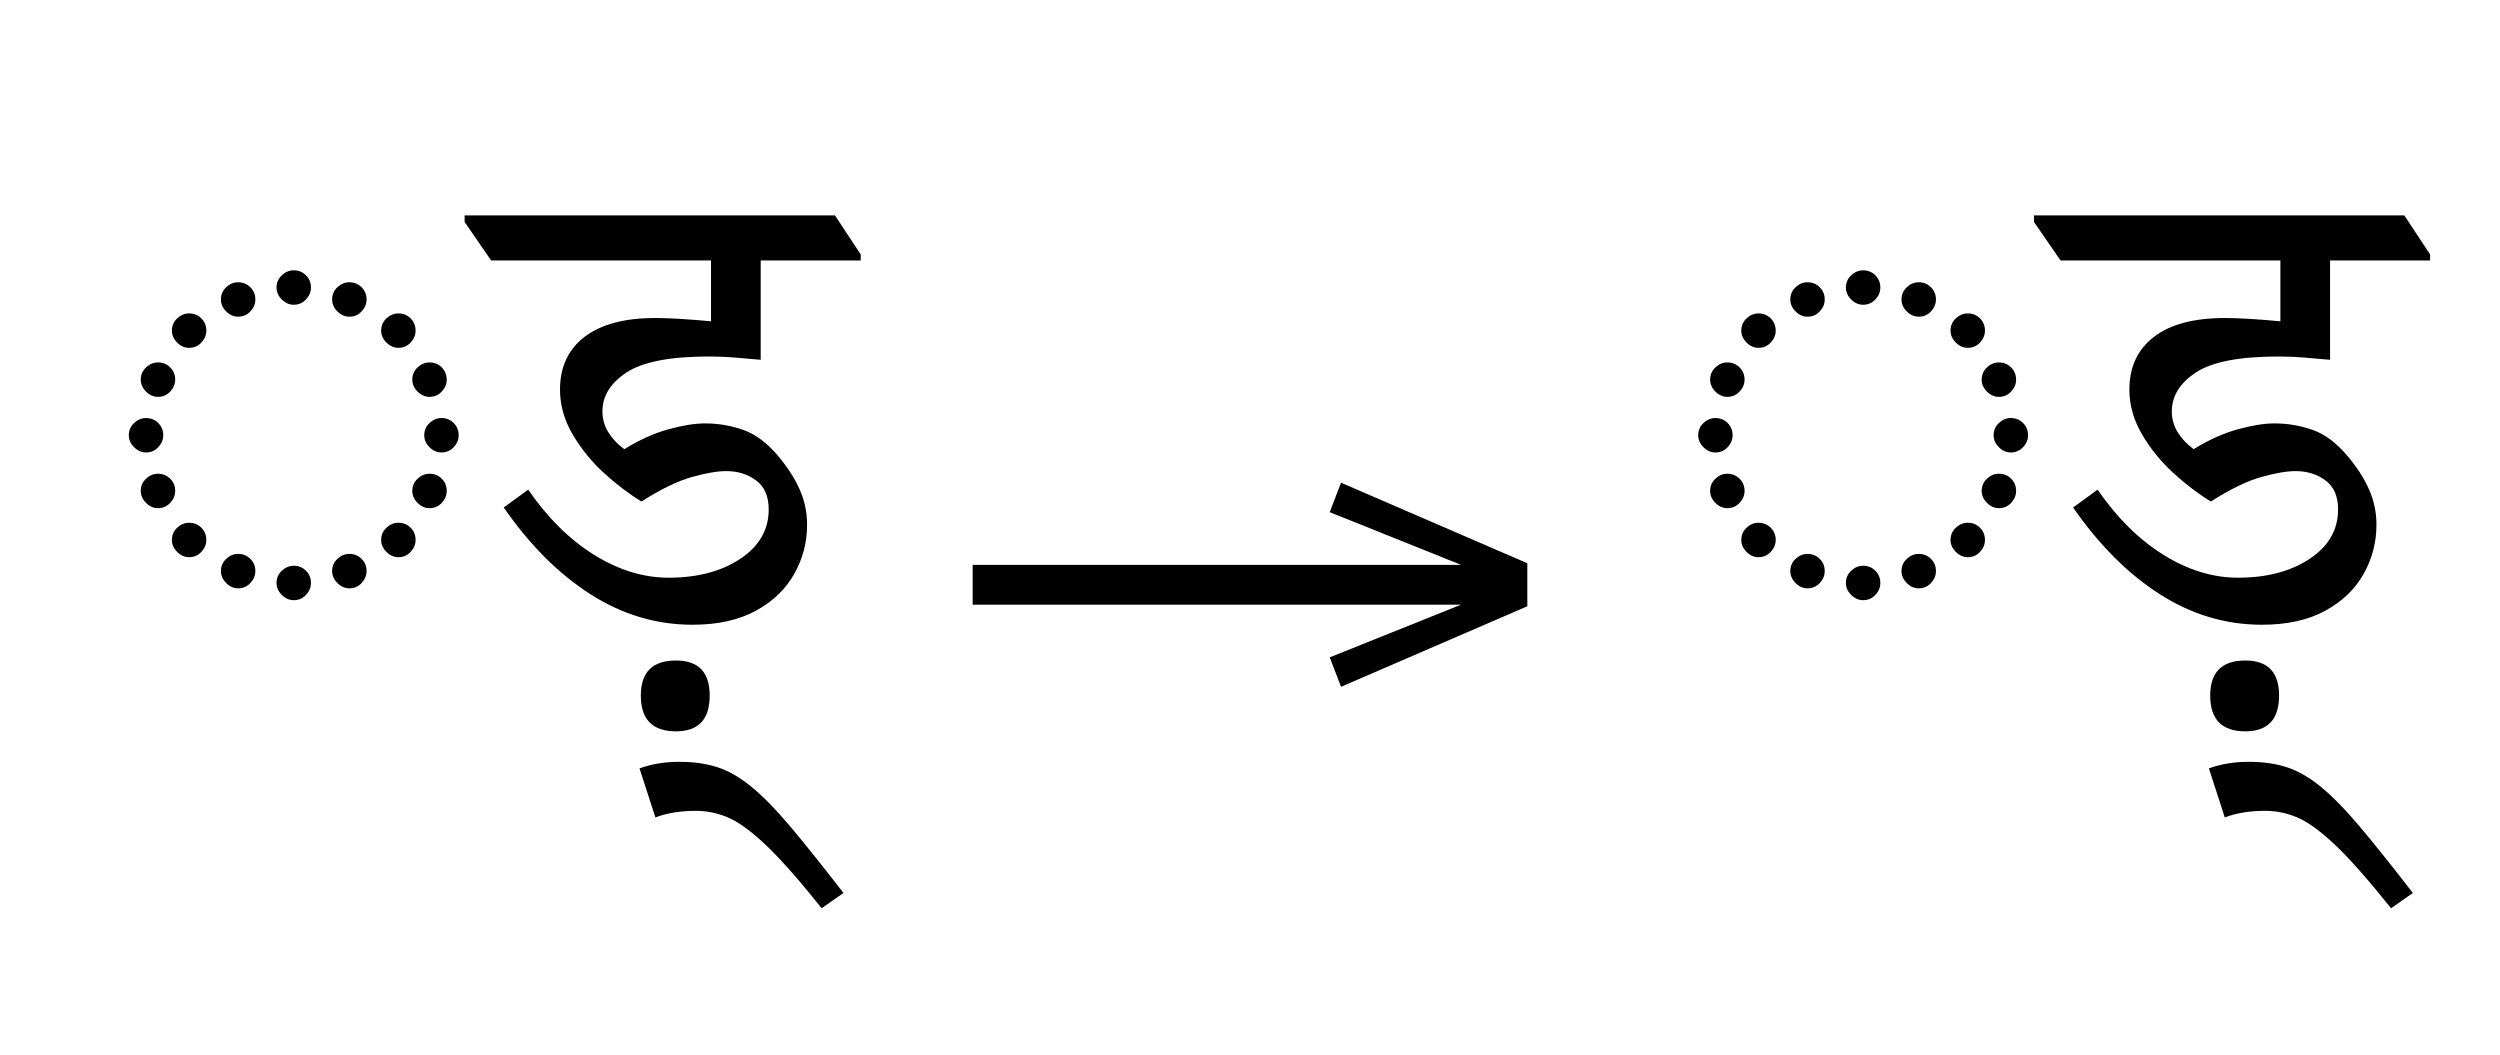
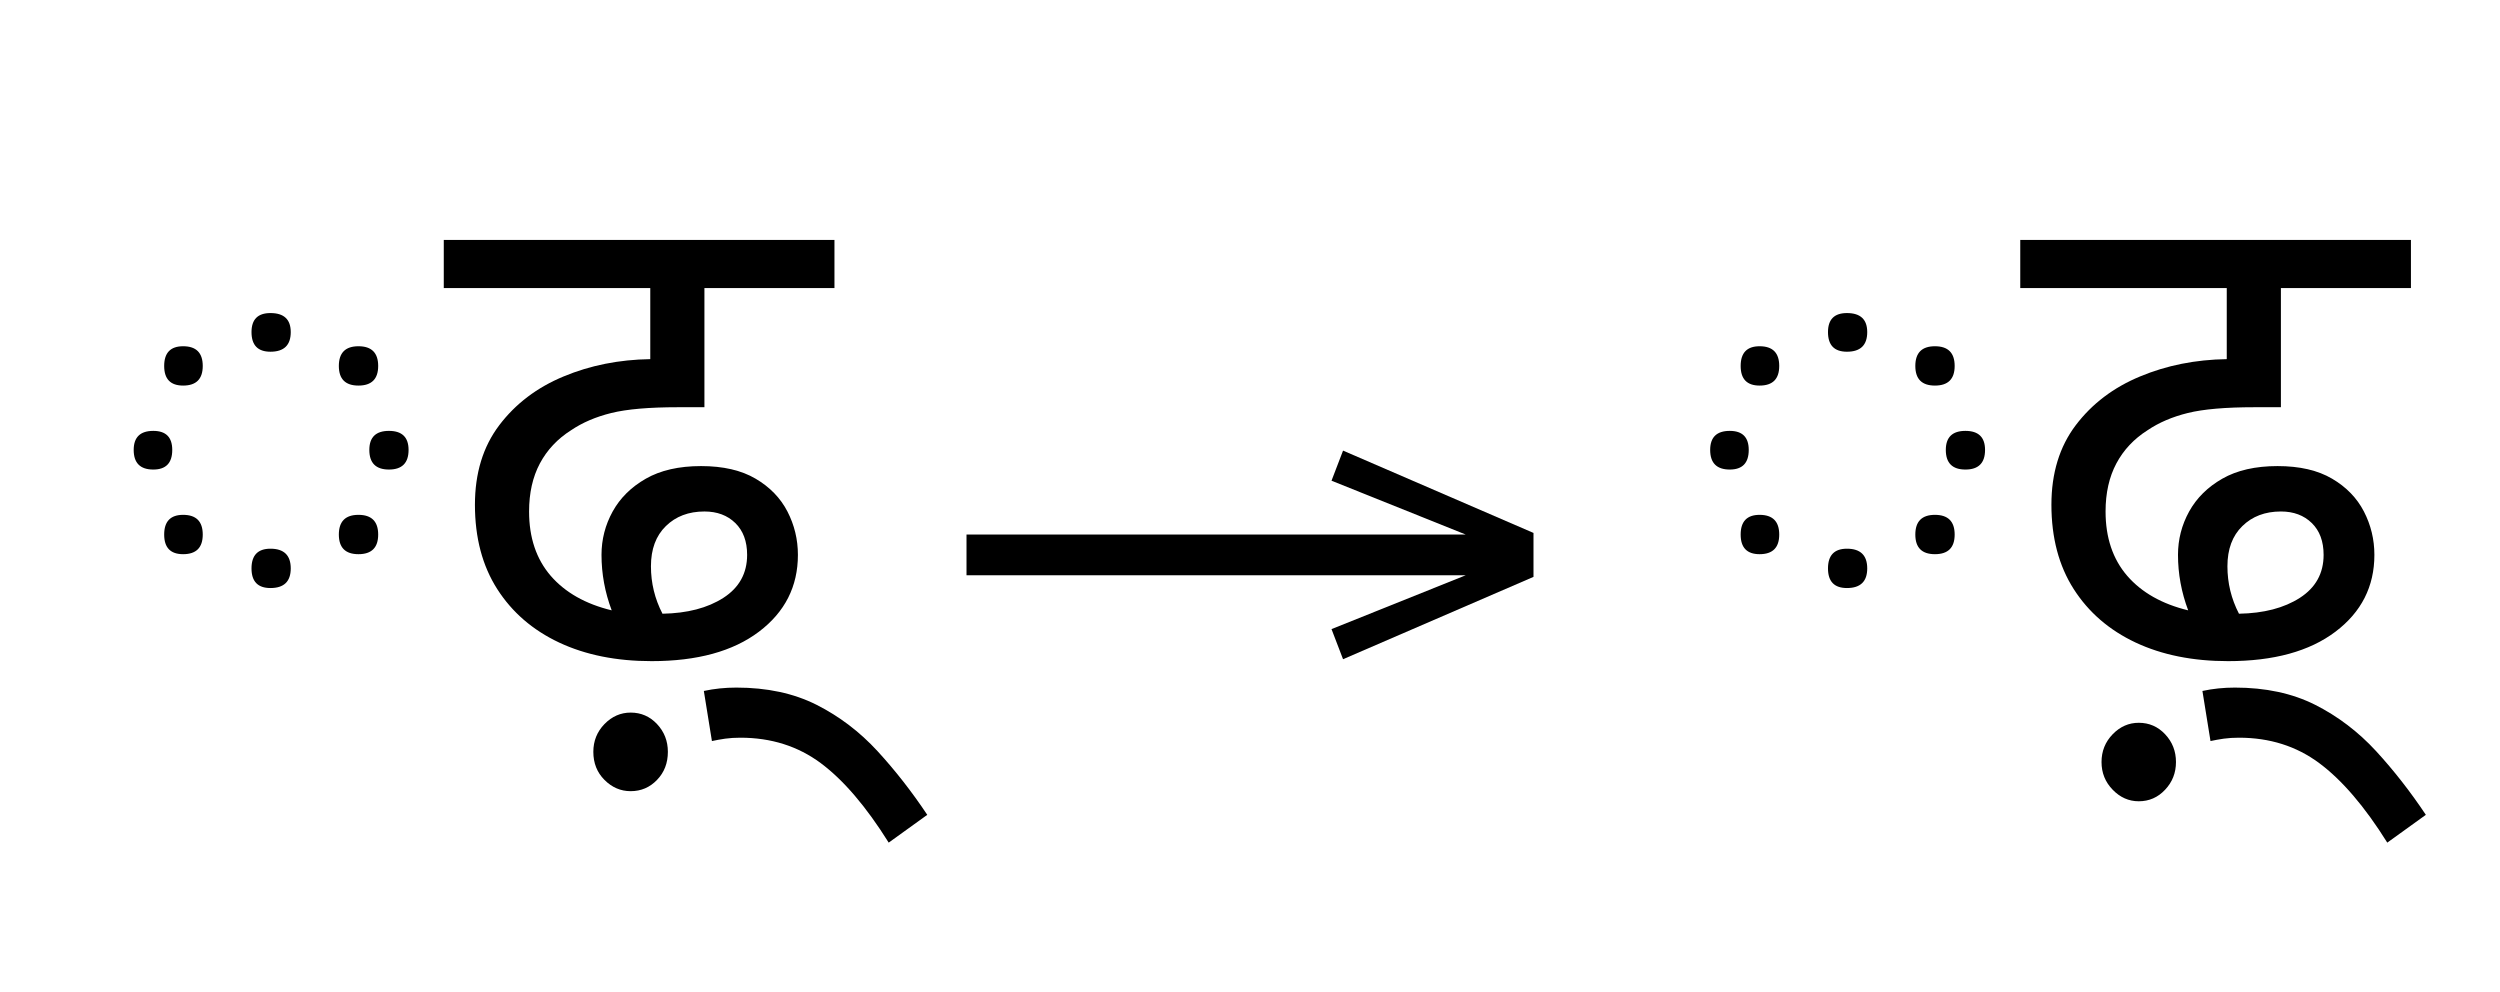
- <svg xmlns="http://www.w3.org/2000/svg" xmlns:xlink="http://www.w3.org/1999/xlink" version="1.1" width="518.965" height="218.809">
+ <svg xmlns="http://www.w3.org/2000/svg" xmlns:xlink="http://www.w3.org/1999/xlink" version="1.1" width="507.676" height="201.406">
  <defs>
    <g>
      <symbol overflow="visible" id="id0:glyph0-0">
-         <path style="stroke:none;" d="M 10.234 0 L 10.234 -78.547 L 55.328 -78.547 L 55.328 0 Z M 15.844 -5.609 L 49.828 -5.609 L 49.828 -72.938 L 15.844 -72.938 Z M 15.844 -5.609 " />
+         <path style="stroke:none;" d="M 10.344 -78.547 L 55.547 -78.547 L 55.547 0 L 10.344 0 Z M 49.938 -5.609 L 49.938 -72.938 L 15.953 -72.938 L 15.953 -5.609 Z M 49.938 -5.609 " />
      </symbol>
      <symbol overflow="visible" id="id0:glyph0-1">
-         <path style="stroke:none;" d="M 32.781 -53.688 C 32.051 -53.688 31.391 -53.977 30.797 -54.562 C 30.211 -55.145 29.922 -55.805 29.922 -56.547 C 29.922 -57.348 30.211 -58.023 30.797 -58.578 C 31.391 -59.129 32.051 -59.406 32.781 -59.406 C 33.582 -59.406 34.258 -59.129 34.812 -58.578 C 35.363 -58.023 35.641 -57.348 35.641 -56.547 C 35.641 -55.805 35.363 -55.145 34.812 -54.562 C 34.258 -53.977 33.582 -53.688 32.781 -53.688 Z M 42.016 -51.703 C 41.285 -51.703 40.625 -51.992 40.031 -52.578 C 39.445 -53.16 39.156 -53.82 39.156 -54.562 C 39.156 -55.363 39.445 -56.039 40.031 -56.594 C 40.625 -57.145 41.285 -57.422 42.016 -57.422 C 42.828 -57.422 43.504 -57.145 44.047 -56.594 C 44.598 -56.039 44.875 -55.363 44.875 -54.562 C 44.875 -53.82 44.598 -53.16 44.047 -52.578 C 43.504 -51.992 42.828 -51.703 42.016 -51.703 Z M 23.547 -51.703 C 22.805 -51.703 22.145 -51.992 21.562 -52.578 C 20.977 -53.16 20.688 -53.82 20.688 -54.562 C 20.688 -55.363 20.977 -56.039 21.562 -56.594 C 22.145 -57.145 22.805 -57.422 23.547 -57.422 C 24.348 -57.422 25.023 -57.145 25.578 -56.594 C 26.129 -56.039 26.406 -55.363 26.406 -54.562 C 26.406 -53.82 26.129 -53.16 25.578 -52.578 C 25.023 -51.992 24.348 -51.703 23.547 -51.703 Z M 50.156 -46.531 C 49.426 -46.531 48.766 -46.82 48.172 -47.406 C 47.586 -48 47.297 -48.66 47.297 -49.391 C 47.297 -50.191 47.586 -50.867 48.172 -51.422 C 48.766 -51.973 49.426 -52.25 50.156 -52.25 C 50.969 -52.25 51.645 -51.973 52.188 -51.422 C 52.738 -50.867 53.016 -50.191 53.016 -49.391 C 53.016 -48.66 52.738 -48 52.188 -47.406 C 51.645 -46.82 50.969 -46.531 50.156 -46.531 Z M 15.406 -46.531 C 14.664 -46.531 14.004 -46.82 13.422 -47.406 C 12.836 -48 12.547 -48.66 12.547 -49.391 C 12.547 -50.191 12.836 -50.867 13.422 -51.422 C 14.004 -51.973 14.664 -52.25 15.406 -52.25 C 16.207 -52.25 16.883 -51.973 17.438 -51.422 C 17.988 -50.867 18.266 -50.191 18.266 -49.391 C 18.266 -48.66 17.988 -48 17.438 -47.406 C 16.883 -46.82 16.207 -46.531 15.406 -46.531 Z M 55.328 -38.391 C 54.598 -38.391 53.938 -38.68 53.344 -39.266 C 52.758 -39.859 52.469 -40.52 52.469 -41.25 C 52.469 -42.051 52.758 -42.727 53.344 -43.281 C 53.938 -43.832 54.598 -44.109 55.328 -44.109 C 56.141 -44.109 56.816 -43.832 57.359 -43.281 C 57.91 -42.727 58.188 -42.051 58.188 -41.25 C 58.188 -40.52 57.91 -39.859 57.359 -39.266 C 56.816 -38.68 56.141 -38.391 55.328 -38.391 Z M 10.234 -38.391 C 9.492 -38.391 8.832 -38.68 8.25 -39.266 C 7.664 -39.859 7.375 -40.52 7.375 -41.25 C 7.375 -42.051 7.664 -42.727 8.25 -43.281 C 8.832 -43.832 9.492 -44.109 10.234 -44.109 C 11.035 -44.109 11.711 -43.832 12.266 -43.281 C 12.816 -42.727 13.094 -42.051 13.094 -41.25 C 13.094 -40.52 12.816 -39.859 12.266 -39.266 C 11.711 -38.68 11.035 -38.391 10.234 -38.391 Z M 57.312 -29.156 C 56.57 -29.156 55.91 -29.445 55.328 -30.031 C 54.742 -30.613 54.453 -31.273 54.453 -32.016 C 54.453 -32.816 54.742 -33.492 55.328 -34.047 C 55.91 -34.598 56.57 -34.875 57.312 -34.875 C 58.113 -34.875 58.789 -34.598 59.344 -34.047 C 59.895 -33.492 60.172 -32.816 60.172 -32.016 C 60.172 -31.273 59.895 -30.613 59.344 -30.031 C 58.789 -29.445 58.113 -29.156 57.312 -29.156 Z M 8.25 -29.156 C 7.52 -29.156 6.859 -29.445 6.266 -30.031 C 5.68 -30.613 5.391 -31.273 5.391 -32.016 C 5.391 -32.816 5.68 -33.492 6.266 -34.047 C 6.859 -34.598 7.52 -34.875 8.25 -34.875 C 9.051 -34.875 9.727 -34.598 10.281 -34.047 C 10.832 -33.492 11.109 -32.816 11.109 -32.016 C 11.109 -31.273 10.832 -30.613 10.281 -30.031 C 9.727 -29.445 9.051 -29.156 8.25 -29.156 Z M 55.328 -19.906 C 54.598 -19.906 53.938 -20.195 53.344 -20.781 C 52.758 -21.375 52.469 -22.035 52.469 -22.766 C 52.469 -23.578 52.758 -24.254 53.344 -24.797 C 53.938 -25.348 54.598 -25.625 55.328 -25.625 C 56.141 -25.625 56.816 -25.348 57.359 -24.797 C 57.91 -24.254 58.188 -23.578 58.188 -22.766 C 58.188 -22.035 57.91 -21.375 57.359 -20.781 C 56.816 -20.195 56.141 -19.906 55.328 -19.906 Z M 10.234 -19.906 C 9.492 -19.906 8.832 -20.195 8.25 -20.781 C 7.664 -21.375 7.375 -22.035 7.375 -22.766 C 7.375 -23.578 7.664 -24.254 8.25 -24.797 C 8.832 -25.348 9.492 -25.625 10.234 -25.625 C 11.035 -25.625 11.711 -25.348 12.266 -24.797 C 12.816 -24.254 13.094 -23.578 13.094 -22.766 C 13.094 -22.035 12.816 -21.375 12.266 -20.781 C 11.711 -20.195 11.035 -19.906 10.234 -19.906 Z M 50.156 -11.766 C 49.426 -11.766 48.766 -12.055 48.172 -12.641 C 47.586 -13.234 47.297 -13.895 47.297 -14.625 C 47.297 -15.438 47.586 -16.113 48.172 -16.656 C 48.766 -17.207 49.426 -17.484 50.156 -17.484 C 50.969 -17.484 51.645 -17.207 52.188 -16.656 C 52.738 -16.113 53.016 -15.438 53.016 -14.625 C 53.016 -13.895 52.738 -13.234 52.188 -12.641 C 51.645 -12.055 50.969 -11.766 50.156 -11.766 Z M 15.406 -11.766 C 14.664 -11.766 14.004 -12.055 13.422 -12.641 C 12.836 -13.234 12.547 -13.895 12.547 -14.625 C 12.547 -15.438 12.836 -16.113 13.422 -16.656 C 14.004 -17.207 14.664 -17.484 15.406 -17.484 C 16.207 -17.484 16.883 -17.207 17.438 -16.656 C 17.988 -16.113 18.266 -15.438 18.266 -14.625 C 18.266 -13.895 17.988 -13.234 17.438 -12.641 C 16.883 -12.055 16.207 -11.766 15.406 -11.766 Z M 42.016 -6.594 C 41.285 -6.594 40.625 -6.883 40.031 -7.469 C 39.445 -8.062 39.156 -8.723 39.156 -9.453 C 39.156 -10.266 39.445 -10.941 40.031 -11.484 C 40.625 -12.035 41.285 -12.312 42.016 -12.312 C 42.828 -12.312 43.504 -12.035 44.047 -11.484 C 44.598 -10.941 44.875 -10.266 44.875 -9.453 C 44.875 -8.723 44.598 -8.062 44.047 -7.469 C 43.504 -6.883 42.828 -6.594 42.016 -6.594 Z M 23.547 -6.594 C 22.805 -6.594 22.145 -6.883 21.562 -7.469 C 20.977 -8.062 20.688 -8.723 20.688 -9.453 C 20.688 -10.266 20.977 -10.941 21.562 -11.484 C 22.145 -12.035 22.805 -12.312 23.547 -12.312 C 24.348 -12.312 25.023 -12.035 25.578 -11.484 C 26.129 -10.941 26.406 -10.266 26.406 -9.453 C 26.406 -8.723 26.129 -8.062 25.578 -7.469 C 25.023 -6.883 24.348 -6.594 23.547 -6.594 Z M 32.781 -4.625 C 32.051 -4.625 31.391 -4.914 30.797 -5.5 C 30.211 -6.082 29.922 -6.742 29.922 -7.484 C 29.922 -8.285 30.211 -8.961 30.797 -9.516 C 31.391 -10.066 32.051 -10.344 32.781 -10.344 C 33.582 -10.344 34.258 -10.066 34.812 -9.516 C 35.363 -8.961 35.641 -8.285 35.641 -7.484 C 35.641 -6.742 35.363 -6.082 34.812 -5.5 C 34.258 -4.914 33.582 -4.625 32.781 -4.625 Z M 32.781 -4.625 " />
+         <path style="stroke:none;" d="M 27.938 -50.266 C 25.883 -50.266 24.859 -51.328 24.859 -53.453 C 24.859 -55.516 25.883 -56.547 27.938 -56.547 C 30.133 -56.547 31.234 -55.516 31.234 -53.453 C 31.234 -51.328 30.133 -50.266 27.938 -50.266 Z M 42.234 -44.766 C 40.109 -44.766 39.047 -45.828 39.047 -47.953 C 39.047 -50.086 40.109 -51.156 42.234 -51.156 C 44.367 -51.156 45.438 -50.086 45.438 -47.953 C 45.438 -45.828 44.367 -44.766 42.234 -44.766 Z M 13.75 -44.766 C 11.695 -44.766 10.672 -45.828 10.672 -47.953 C 10.672 -50.086 11.695 -51.156 13.75 -51.156 C 15.875 -51.156 16.938 -50.086 16.938 -47.953 C 16.938 -45.828 15.875 -44.766 13.75 -44.766 Z M 8.906 -31.125 C 6.781 -31.125 5.719 -32.188 5.719 -34.312 C 5.719 -36.375 6.781 -37.406 8.906 -37.406 C 10.957 -37.406 11.984 -36.375 11.984 -34.312 C 11.984 -32.188 10.957 -31.125 8.906 -31.125 Z M 47.188 -31.125 C 45.062 -31.125 44 -32.188 44 -34.312 C 44 -36.375 45.062 -37.406 47.188 -37.406 C 49.312 -37.406 50.375 -36.375 50.375 -34.312 C 50.375 -32.188 49.312 -31.125 47.188 -31.125 Z M 13.75 -17.375 C 11.695 -17.375 10.672 -18.438 10.672 -20.562 C 10.672 -22.695 11.695 -23.766 13.75 -23.766 C 15.875 -23.766 16.938 -22.695 16.938 -20.562 C 16.938 -18.438 15.875 -17.375 13.75 -17.375 Z M 42.234 -17.375 C 40.109 -17.375 39.047 -18.438 39.047 -20.562 C 39.047 -22.695 40.109 -23.766 42.234 -23.766 C 44.367 -23.766 45.438 -22.695 45.438 -20.562 C 45.438 -18.438 44.367 -17.375 42.234 -17.375 Z M 27.938 -11.875 C 25.883 -11.875 24.859 -12.938 24.859 -15.062 C 24.859 -17.195 25.883 -18.266 27.938 -18.266 C 30.133 -18.266 31.234 -17.195 31.234 -15.062 C 31.234 -12.938 30.133 -11.875 27.938 -11.875 Z M 27.938 -11.875 " />
      </symbol>
      <symbol overflow="visible" id="id0:glyph0-2">
-         <path style="stroke:none;" d="M 33.438 -0.547 C 27.426 -0.547 21.781 -2.234 16.5 -5.609 C 11.219 -8.984 6.414 -13.785 2.094 -20.016 L 6.156 -22.984 C 9.383 -18.297 13.031 -14.688 17.094 -12.156 C 21.164 -9.625 25.297 -8.359 29.484 -8.359 C 34.242 -8.359 38.203 -9.398 41.359 -11.484 C 44.516 -13.578 46.094 -16.312 46.094 -19.688 C 46.094 -21.883 45.395 -23.492 44 -24.516 C 42.602 -25.547 40.953 -26.062 39.047 -26.062 C 37.578 -26.062 35.672 -25.734 33.328 -25.078 C 30.984 -24.422 28.195 -23.066 24.969 -21.016 C 22.914 -22.254 20.844 -23.828 18.75 -25.734 C 16.664 -27.641 14.926 -29.785 13.531 -32.172 C 12.133 -34.555 11.438 -37.031 11.438 -39.594 C 11.438 -43.332 12.789 -46.25 15.5 -48.344 C 18.219 -50.438 22.145 -51.484 27.281 -51.484 C 29.551 -51.484 32.629 -51.301 36.516 -50.938 L 36.516 -61.047 L 0 -61.047 L -4.406 -67.438 L -4.406 -68.531 L 57.094 -68.531 L 61.375 -62.047 L 61.375 -61.047 L 44.766 -61.047 L 44.766 -44.547 C 43.223 -44.691 41.773 -44.816 40.422 -44.922 C 39.066 -45.035 37.656 -45.094 36.188 -45.094 C 29.738 -45.094 25.176 -44.211 22.5 -42.453 C 19.82 -40.691 18.484 -38.531 18.484 -35.969 C 18.484 -34.719 18.812 -33.562 19.469 -32.5 C 20.125 -31.438 21.004 -30.504 22.109 -29.703 C 24.598 -31.242 27.035 -32.344 29.422 -33 C 31.805 -33.656 33.844 -33.984 35.531 -33.984 C 37.727 -33.984 39.852 -33.617 41.906 -32.891 C 43.957 -32.16 45.898 -30.691 47.734 -28.484 C 49.273 -26.648 50.445 -24.816 51.25 -22.984 C 52.062 -21.148 52.469 -19.207 52.469 -17.156 C 52.469 -14.227 51.754 -11.5 50.328 -8.969 C 48.898 -6.438 46.77 -4.398 43.938 -2.859 C 41.113 -1.316 37.613 -0.547 33.438 -0.547 Z M 30.688 17.156 C 26.801 17.156 24.859 15.176 24.859 11.219 C 24.859 7.332 26.801 5.391 30.688 5.391 C 34.426 5.391 36.297 7.332 36.297 11.219 C 36.297 15.176 34.426 17.156 30.688 17.156 Z M 30.688 17.156 " />
+         <path style="stroke:none;" d="M 33.766 0 C 28.047 0 23.039 -1.004 18.75 -3.016 C 14.457 -5.035 11.102 -7.93 8.688 -11.703 C 6.27 -15.484 5.062 -20.051 5.062 -25.406 C 5.062 -30.539 6.379 -34.848 9.016 -38.328 C 11.66 -41.816 15.145 -44.457 19.469 -46.25 C 23.789 -48.051 28.484 -48.988 33.547 -49.062 L 33.547 -60.609 L 0 -60.609 L 0 -68.422 L 63.469 -68.422 L 63.469 -60.609 L 42.344 -60.609 L 42.344 -41.25 L 38.062 -41.25 C 33.363 -41.25 29.75 -40.938 27.219 -40.312 C 24.695 -39.688 22.52 -38.754 20.688 -37.516 C 18.477 -36.117 16.785 -34.316 15.609 -32.109 C 14.441 -29.91 13.859 -27.312 13.859 -24.312 C 13.859 -20.062 15.031 -16.578 17.375 -13.859 C 19.727 -11.148 23.031 -9.281 27.281 -8.25 C 26.176 -11.188 25.625 -14.191 25.625 -17.266 C 25.625 -19.766 26.227 -22.113 27.438 -24.312 C 28.656 -26.508 30.453 -28.285 32.828 -29.641 C 35.211 -31.004 38.203 -31.688 41.797 -31.688 C 45.391 -31.688 48.344 -31.004 50.656 -29.641 C 52.969 -28.285 54.691 -26.508 55.828 -24.312 C 56.961 -22.113 57.531 -19.766 57.531 -17.266 C 57.531 -12.129 55.422 -7.969 51.203 -4.781 C 46.984 -1.594 41.172 0 33.766 0 Z M 33.656 -15.406 C 33.656 -12.688 34.281 -10.117 35.531 -7.703 C 39.562 -7.773 42.859 -8.633 45.422 -10.281 C 47.992 -11.938 49.281 -14.266 49.281 -17.266 C 49.281 -19.461 48.641 -21.188 47.359 -22.438 C 46.078 -23.688 44.406 -24.312 42.344 -24.312 C 39.781 -24.312 37.691 -23.52 36.078 -21.938 C 34.461 -20.363 33.656 -18.188 33.656 -15.406 Z M 24.297 14.734 C 24.297 12.973 24.898 11.469 26.109 10.219 C 27.328 8.977 28.742 8.359 30.359 8.359 C 32.047 8.359 33.473 8.977 34.641 10.219 C 35.816 11.469 36.406 12.973 36.406 14.734 C 36.406 16.566 35.816 18.086 34.641 19.297 C 33.473 20.516 32.047 21.125 30.359 21.125 C 28.742 21.125 27.328 20.516 26.109 19.297 C 24.898 18.086 24.297 16.566 24.297 14.734 Z M 24.297 14.734 " />
      </symbol>
      <symbol overflow="visible" id="id0:glyph0-3">
-         <path style="stroke:none;" d="M 18.922 29.047 C 15.109 24.273 11.988 20.75 9.562 18.469 C 7.145 16.195 5.07 14.695 3.344 13.969 C 1.625 13.238 -0.148 12.875 -1.984 12.875 C -4.547 12.875 -6.781 13.238 -8.688 13.969 L -11.328 5.828 C -9.348 5.098 -7.148 4.734 -4.734 4.734 C -2.379 4.734 -0.285 5.023 1.547 5.609 C 3.379 6.191 5.25 7.254 7.156 8.797 C 9.062 10.336 11.223 12.535 13.641 15.391 C 16.055 18.254 19.023 21.961 22.547 26.516 Z M 18.922 29.047 " />
+         <path style="stroke:none;" d="M -19.688 4.844 C -18 4.477 -16.238 4.297 -14.406 4.297 C -9.426 4.297 -5.082 5.227 -1.375 7.094 C 2.332 8.969 5.633 11.477 8.531 14.625 C 11.426 17.781 14.117 21.227 16.609 24.969 L 10.344 29.484 C 6.676 23.617 2.992 19.312 -0.703 16.562 C -4.41 13.812 -8.758 12.438 -13.75 12.438 C -14.625 12.438 -15.445 12.488 -16.219 12.594 C -16.988 12.707 -17.707 12.836 -18.375 12.984 Z M -19.688 4.844 " />
      </symbol>
    </g>
    <g>
      <symbol overflow="visible" id="id1:glyph0-0">
        <path style="stroke:none;" d="M 5.375 -96.688 L 69.828 -96.688 L 69.828 0 L 5.375 0 Z M 8.062 -2.688 L 67.141 -2.688 L 67.141 -94 L 8.062 -94 Z M 8.062 -2.688 " />
      </symbol>
      <symbol overflow="visible" id="id1:glyph0-1">
        <path style="stroke:none;" d="M 68.156 -13.75 L 66.281 -18.641 L 88.094 -27.391 L 6.984 -27.391 L 6.984 -34 L 88.094 -34 L 66.281 -42.75 L 68.156 -47.641 L 99.094 -34.266 L 99.094 -27.125 Z M 68.156 -13.75 " />
      </symbol>
    </g>
    <g>
      <symbol overflow="visible" id="id2:glyph0-0">
-         <path style="stroke:none;" d="M 10.234 0 L 10.234 -78.547 L 55.328 -78.547 L 55.328 0 Z M 15.844 -5.609 L 49.828 -5.609 L 49.828 -72.938 L 15.844 -72.938 Z M 15.844 -5.609 " />
+         <path style="stroke:none;" d="M 10.344 -78.547 L 55.547 -78.547 L 55.547 0 L 10.344 0 Z M 49.938 -5.609 L 49.938 -72.938 L 15.953 -72.938 L 15.953 -5.609 Z M 49.938 -5.609 " />
      </symbol>
      <symbol overflow="visible" id="id2:glyph0-1">
-         <path style="stroke:none;" d="M 32.781 -53.688 C 32.051 -53.688 31.391 -53.977 30.797 -54.562 C 30.211 -55.145 29.922 -55.805 29.922 -56.547 C 29.922 -57.348 30.211 -58.023 30.797 -58.578 C 31.391 -59.129 32.051 -59.406 32.781 -59.406 C 33.582 -59.406 34.258 -59.129 34.812 -58.578 C 35.363 -58.023 35.641 -57.348 35.641 -56.547 C 35.641 -55.805 35.363 -55.145 34.812 -54.562 C 34.258 -53.977 33.582 -53.688 32.781 -53.688 Z M 42.016 -51.703 C 41.285 -51.703 40.625 -51.992 40.031 -52.578 C 39.445 -53.16 39.156 -53.82 39.156 -54.562 C 39.156 -55.363 39.445 -56.039 40.031 -56.594 C 40.625 -57.145 41.285 -57.422 42.016 -57.422 C 42.828 -57.422 43.504 -57.145 44.047 -56.594 C 44.598 -56.039 44.875 -55.363 44.875 -54.562 C 44.875 -53.82 44.598 -53.16 44.047 -52.578 C 43.504 -51.992 42.828 -51.703 42.016 -51.703 Z M 23.547 -51.703 C 22.805 -51.703 22.145 -51.992 21.562 -52.578 C 20.977 -53.16 20.688 -53.82 20.688 -54.562 C 20.688 -55.363 20.977 -56.039 21.562 -56.594 C 22.145 -57.145 22.805 -57.422 23.547 -57.422 C 24.348 -57.422 25.023 -57.145 25.578 -56.594 C 26.129 -56.039 26.406 -55.363 26.406 -54.562 C 26.406 -53.82 26.129 -53.16 25.578 -52.578 C 25.023 -51.992 24.348 -51.703 23.547 -51.703 Z M 50.156 -46.531 C 49.426 -46.531 48.766 -46.82 48.172 -47.406 C 47.586 -48 47.297 -48.66 47.297 -49.391 C 47.297 -50.191 47.586 -50.867 48.172 -51.422 C 48.766 -51.973 49.426 -52.25 50.156 -52.25 C 50.969 -52.25 51.645 -51.973 52.188 -51.422 C 52.738 -50.867 53.016 -50.191 53.016 -49.391 C 53.016 -48.66 52.738 -48 52.188 -47.406 C 51.645 -46.82 50.969 -46.531 50.156 -46.531 Z M 15.406 -46.531 C 14.664 -46.531 14.004 -46.82 13.422 -47.406 C 12.836 -48 12.547 -48.66 12.547 -49.391 C 12.547 -50.191 12.836 -50.867 13.422 -51.422 C 14.004 -51.973 14.664 -52.25 15.406 -52.25 C 16.207 -52.25 16.883 -51.973 17.438 -51.422 C 17.988 -50.867 18.266 -50.191 18.266 -49.391 C 18.266 -48.66 17.988 -48 17.438 -47.406 C 16.883 -46.82 16.207 -46.531 15.406 -46.531 Z M 55.328 -38.391 C 54.598 -38.391 53.938 -38.68 53.344 -39.266 C 52.758 -39.859 52.469 -40.52 52.469 -41.25 C 52.469 -42.051 52.758 -42.727 53.344 -43.281 C 53.938 -43.832 54.598 -44.109 55.328 -44.109 C 56.141 -44.109 56.816 -43.832 57.359 -43.281 C 57.91 -42.727 58.188 -42.051 58.188 -41.25 C 58.188 -40.52 57.91 -39.859 57.359 -39.266 C 56.816 -38.68 56.141 -38.391 55.328 -38.391 Z M 10.234 -38.391 C 9.492 -38.391 8.832 -38.68 8.25 -39.266 C 7.664 -39.859 7.375 -40.52 7.375 -41.25 C 7.375 -42.051 7.664 -42.727 8.25 -43.281 C 8.832 -43.832 9.492 -44.109 10.234 -44.109 C 11.035 -44.109 11.711 -43.832 12.266 -43.281 C 12.816 -42.727 13.094 -42.051 13.094 -41.25 C 13.094 -40.52 12.816 -39.859 12.266 -39.266 C 11.711 -38.68 11.035 -38.391 10.234 -38.391 Z M 57.312 -29.156 C 56.57 -29.156 55.91 -29.445 55.328 -30.031 C 54.742 -30.613 54.453 -31.273 54.453 -32.016 C 54.453 -32.816 54.742 -33.492 55.328 -34.047 C 55.91 -34.598 56.57 -34.875 57.312 -34.875 C 58.113 -34.875 58.789 -34.598 59.344 -34.047 C 59.895 -33.492 60.172 -32.816 60.172 -32.016 C 60.172 -31.273 59.895 -30.613 59.344 -30.031 C 58.789 -29.445 58.113 -29.156 57.312 -29.156 Z M 8.25 -29.156 C 7.52 -29.156 6.859 -29.445 6.266 -30.031 C 5.68 -30.613 5.391 -31.273 5.391 -32.016 C 5.391 -32.816 5.68 -33.492 6.266 -34.047 C 6.859 -34.598 7.52 -34.875 8.25 -34.875 C 9.051 -34.875 9.727 -34.598 10.281 -34.047 C 10.832 -33.492 11.109 -32.816 11.109 -32.016 C 11.109 -31.273 10.832 -30.613 10.281 -30.031 C 9.727 -29.445 9.051 -29.156 8.25 -29.156 Z M 55.328 -19.906 C 54.598 -19.906 53.938 -20.195 53.344 -20.781 C 52.758 -21.375 52.469 -22.035 52.469 -22.766 C 52.469 -23.578 52.758 -24.254 53.344 -24.797 C 53.938 -25.348 54.598 -25.625 55.328 -25.625 C 56.141 -25.625 56.816 -25.348 57.359 -24.797 C 57.91 -24.254 58.188 -23.578 58.188 -22.766 C 58.188 -22.035 57.91 -21.375 57.359 -20.781 C 56.816 -20.195 56.141 -19.906 55.328 -19.906 Z M 10.234 -19.906 C 9.492 -19.906 8.832 -20.195 8.25 -20.781 C 7.664 -21.375 7.375 -22.035 7.375 -22.766 C 7.375 -23.578 7.664 -24.254 8.25 -24.797 C 8.832 -25.348 9.492 -25.625 10.234 -25.625 C 11.035 -25.625 11.711 -25.348 12.266 -24.797 C 12.816 -24.254 13.094 -23.578 13.094 -22.766 C 13.094 -22.035 12.816 -21.375 12.266 -20.781 C 11.711 -20.195 11.035 -19.906 10.234 -19.906 Z M 50.156 -11.766 C 49.426 -11.766 48.766 -12.055 48.172 -12.641 C 47.586 -13.234 47.297 -13.895 47.297 -14.625 C 47.297 -15.438 47.586 -16.113 48.172 -16.656 C 48.766 -17.207 49.426 -17.484 50.156 -17.484 C 50.969 -17.484 51.645 -17.207 52.188 -16.656 C 52.738 -16.113 53.016 -15.438 53.016 -14.625 C 53.016 -13.895 52.738 -13.234 52.188 -12.641 C 51.645 -12.055 50.969 -11.766 50.156 -11.766 Z M 15.406 -11.766 C 14.664 -11.766 14.004 -12.055 13.422 -12.641 C 12.836 -13.234 12.547 -13.895 12.547 -14.625 C 12.547 -15.438 12.836 -16.113 13.422 -16.656 C 14.004 -17.207 14.664 -17.484 15.406 -17.484 C 16.207 -17.484 16.883 -17.207 17.438 -16.656 C 17.988 -16.113 18.266 -15.438 18.266 -14.625 C 18.266 -13.895 17.988 -13.234 17.438 -12.641 C 16.883 -12.055 16.207 -11.766 15.406 -11.766 Z M 42.016 -6.594 C 41.285 -6.594 40.625 -6.883 40.031 -7.469 C 39.445 -8.062 39.156 -8.723 39.156 -9.453 C 39.156 -10.266 39.445 -10.941 40.031 -11.484 C 40.625 -12.035 41.285 -12.312 42.016 -12.312 C 42.828 -12.312 43.504 -12.035 44.047 -11.484 C 44.598 -10.941 44.875 -10.266 44.875 -9.453 C 44.875 -8.723 44.598 -8.062 44.047 -7.469 C 43.504 -6.883 42.828 -6.594 42.016 -6.594 Z M 23.547 -6.594 C 22.805 -6.594 22.145 -6.883 21.562 -7.469 C 20.977 -8.062 20.688 -8.723 20.688 -9.453 C 20.688 -10.266 20.977 -10.941 21.562 -11.484 C 22.145 -12.035 22.805 -12.312 23.547 -12.312 C 24.348 -12.312 25.023 -12.035 25.578 -11.484 C 26.129 -10.941 26.406 -10.266 26.406 -9.453 C 26.406 -8.723 26.129 -8.062 25.578 -7.469 C 25.023 -6.883 24.348 -6.594 23.547 -6.594 Z M 32.781 -4.625 C 32.051 -4.625 31.391 -4.914 30.797 -5.5 C 30.211 -6.082 29.922 -6.742 29.922 -7.484 C 29.922 -8.285 30.211 -8.961 30.797 -9.516 C 31.391 -10.066 32.051 -10.344 32.781 -10.344 C 33.582 -10.344 34.258 -10.066 34.812 -9.516 C 35.363 -8.961 35.641 -8.285 35.641 -7.484 C 35.641 -6.742 35.363 -6.082 34.812 -5.5 C 34.258 -4.914 33.582 -4.625 32.781 -4.625 Z M 32.781 -4.625 " />
+         <path style="stroke:none;" d="M 27.938 -50.266 C 25.883 -50.266 24.859 -51.328 24.859 -53.453 C 24.859 -55.516 25.883 -56.547 27.938 -56.547 C 30.133 -56.547 31.234 -55.516 31.234 -53.453 C 31.234 -51.328 30.133 -50.266 27.938 -50.266 Z M 42.234 -44.766 C 40.109 -44.766 39.047 -45.828 39.047 -47.953 C 39.047 -50.086 40.109 -51.156 42.234 -51.156 C 44.367 -51.156 45.438 -50.086 45.438 -47.953 C 45.438 -45.828 44.367 -44.766 42.234 -44.766 Z M 13.75 -44.766 C 11.695 -44.766 10.672 -45.828 10.672 -47.953 C 10.672 -50.086 11.695 -51.156 13.75 -51.156 C 15.875 -51.156 16.938 -50.086 16.938 -47.953 C 16.938 -45.828 15.875 -44.766 13.75 -44.766 Z M 8.906 -31.125 C 6.781 -31.125 5.719 -32.188 5.719 -34.312 C 5.719 -36.375 6.781 -37.406 8.906 -37.406 C 10.957 -37.406 11.984 -36.375 11.984 -34.312 C 11.984 -32.188 10.957 -31.125 8.906 -31.125 Z M 47.188 -31.125 C 45.062 -31.125 44 -32.188 44 -34.312 C 44 -36.375 45.062 -37.406 47.188 -37.406 C 49.312 -37.406 50.375 -36.375 50.375 -34.312 C 50.375 -32.188 49.312 -31.125 47.188 -31.125 Z M 13.75 -17.375 C 11.695 -17.375 10.672 -18.438 10.672 -20.562 C 10.672 -22.695 11.695 -23.766 13.75 -23.766 C 15.875 -23.766 16.938 -22.695 16.938 -20.562 C 16.938 -18.438 15.875 -17.375 13.75 -17.375 Z M 42.234 -17.375 C 40.109 -17.375 39.047 -18.438 39.047 -20.562 C 39.047 -22.695 40.109 -23.766 42.234 -23.766 C 44.367 -23.766 45.438 -22.695 45.438 -20.562 C 45.438 -18.438 44.367 -17.375 42.234 -17.375 Z M 27.938 -11.875 C 25.883 -11.875 24.859 -12.938 24.859 -15.062 C 24.859 -17.195 25.883 -18.266 27.938 -18.266 C 30.133 -18.266 31.234 -17.195 31.234 -15.062 C 31.234 -12.938 30.133 -11.875 27.938 -11.875 Z M 27.938 -11.875 " />
      </symbol>
      <symbol overflow="visible" id="id2:glyph0-2">
-         <path style="stroke:none;" d="M 33.438 -0.547 C 27.426 -0.547 21.781 -2.234 16.5 -5.609 C 11.219 -8.984 6.414 -13.785 2.094 -20.016 L 6.156 -22.984 C 9.383 -18.297 13.031 -14.688 17.094 -12.156 C 21.164 -9.625 25.297 -8.359 29.484 -8.359 C 34.242 -8.359 38.203 -9.398 41.359 -11.484 C 44.516 -13.578 46.094 -16.312 46.094 -19.688 C 46.094 -21.883 45.395 -23.492 44 -24.516 C 42.602 -25.547 40.953 -26.062 39.047 -26.062 C 37.578 -26.062 35.672 -25.734 33.328 -25.078 C 30.984 -24.422 28.195 -23.066 24.969 -21.016 C 22.914 -22.254 20.844 -23.828 18.75 -25.734 C 16.664 -27.641 14.926 -29.785 13.531 -32.172 C 12.133 -34.555 11.438 -37.031 11.438 -39.594 C 11.438 -43.332 12.789 -46.25 15.5 -48.344 C 18.219 -50.438 22.145 -51.484 27.281 -51.484 C 29.551 -51.484 32.629 -51.301 36.516 -50.938 L 36.516 -61.047 L 0 -61.047 L -4.406 -67.438 L -4.406 -68.531 L 57.094 -68.531 L 61.375 -62.047 L 61.375 -61.047 L 44.766 -61.047 L 44.766 -44.547 C 43.223 -44.691 41.773 -44.816 40.422 -44.922 C 39.066 -45.035 37.656 -45.094 36.188 -45.094 C 29.738 -45.094 25.176 -44.211 22.5 -42.453 C 19.82 -40.691 18.484 -38.531 18.484 -35.969 C 18.484 -34.719 18.812 -33.562 19.469 -32.5 C 20.125 -31.438 21.004 -30.504 22.109 -29.703 C 24.598 -31.242 27.035 -32.344 29.422 -33 C 31.805 -33.656 33.844 -33.984 35.531 -33.984 C 37.727 -33.984 39.852 -33.617 41.906 -32.891 C 43.957 -32.16 45.898 -30.691 47.734 -28.484 C 49.273 -26.648 50.445 -24.816 51.25 -22.984 C 52.062 -21.148 52.469 -19.207 52.469 -17.156 C 52.469 -14.227 51.754 -11.5 50.328 -8.969 C 48.898 -6.438 46.77 -4.398 43.938 -2.859 C 41.113 -1.316 37.613 -0.547 33.438 -0.547 Z M 30.688 17.156 C 26.801 17.156 24.859 15.176 24.859 11.219 C 24.859 7.332 26.801 5.391 30.688 5.391 C 34.426 5.391 36.297 7.332 36.297 11.219 C 36.297 15.176 34.426 17.156 30.688 17.156 Z M 30.688 17.156 " />
-       </symbol>
-       <symbol overflow="visible" id="id2:glyph0-3">
-         <path style="stroke:none;" d="M 18.922 29.047 C 15.109 24.273 11.988 20.75 9.562 18.469 C 7.145 16.195 5.07 14.695 3.344 13.969 C 1.625 13.238 -0.148 12.875 -1.984 12.875 C -4.547 12.875 -6.781 13.238 -8.688 13.969 L -11.328 5.828 C -9.348 5.098 -7.148 4.734 -4.734 4.734 C -2.379 4.734 -0.285 5.023 1.547 5.609 C 3.379 6.191 5.25 7.254 7.156 8.797 C 9.062 10.336 11.223 12.535 13.641 15.391 C 16.055 18.254 19.023 21.961 22.547 26.516 Z M 18.922 29.047 " />
+         <path style="stroke:none;" d="M 33.766 0 C 28.047 0 23.039 -1.004 18.75 -3.016 C 14.457 -5.035 11.102 -7.93 8.688 -11.703 C 6.27 -15.484 5.062 -20.051 5.062 -25.406 C 5.062 -30.539 6.379 -34.848 9.016 -38.328 C 11.66 -41.816 15.145 -44.457 19.469 -46.25 C 23.789 -48.051 28.484 -48.988 33.547 -49.062 L 33.547 -60.609 L 0 -60.609 L 0 -68.422 L 63.469 -68.422 L 63.469 -60.609 L 42.344 -60.609 L 42.344 -41.25 L 38.062 -41.25 C 33.363 -41.25 29.75 -40.938 27.219 -40.312 C 24.695 -39.688 22.52 -38.754 20.688 -37.516 C 18.477 -36.117 16.785 -34.316 15.609 -32.109 C 14.441 -29.91 13.859 -27.312 13.859 -24.312 C 13.859 -20.062 15.031 -16.578 17.375 -13.859 C 19.727 -11.148 23.031 -9.281 27.281 -8.25 C 26.176 -11.188 25.625 -14.191 25.625 -17.266 C 25.625 -19.766 26.227 -22.113 27.438 -24.312 C 28.656 -26.508 30.453 -28.285 32.828 -29.641 C 35.211 -31.004 38.203 -31.688 41.797 -31.688 C 45.391 -31.688 48.344 -31.004 50.656 -29.641 C 52.969 -28.285 54.691 -26.508 55.828 -24.312 C 56.961 -22.113 57.531 -19.766 57.531 -17.266 C 57.531 -12.129 55.422 -7.969 51.203 -4.781 C 46.984 -1.594 41.172 0 33.766 0 Z M 33.656 -15.406 C 33.656 -12.688 34.281 -10.117 35.531 -7.703 C 39.562 -7.773 42.859 -8.633 45.422 -10.281 C 47.992 -11.938 49.281 -14.266 49.281 -17.266 C 49.281 -19.461 48.641 -21.188 47.359 -22.438 C 46.078 -23.688 44.406 -24.312 42.344 -24.312 C 39.781 -24.312 37.691 -23.52 36.078 -21.938 C 34.461 -20.363 33.656 -18.188 33.656 -15.406 Z M 29.594 4.844 C 31.281 4.477 33.039 4.297 34.875 4.297 C 39.852 4.297 44.195 5.227 47.906 7.094 C 51.613 8.969 54.914 11.477 57.812 14.625 C 60.707 17.781 63.398 21.227 65.891 24.969 L 59.625 29.484 C 55.957 23.617 52.27 19.312 48.562 16.562 C 44.863 13.812 40.52 12.438 35.531 12.438 C 34.656 12.438 33.832 12.488 33.062 12.594 C 32.289 12.707 31.57 12.836 30.906 12.984 Z M 13.203 16.391 C 13.203 14.629 13.805 13.125 15.016 11.875 C 16.223 10.633 17.633 10.016 19.25 10.016 C 20.938 10.016 22.363 10.633 23.531 11.875 C 24.707 13.125 25.297 14.629 25.297 16.391 C 25.297 18.148 24.707 19.648 23.531 20.891 C 22.363 22.141 20.938 22.766 19.25 22.766 C 17.633 22.766 16.223 22.141 15.016 20.891 C 13.805 19.648 13.203 18.148 13.203 16.391 Z M 13.203 16.391 " />
      </symbol>
    </g>
  </defs>
-   <g id="id0:id0" transform="matrix(1.25,0,0,1.25,0.0,0.0)">
+   <g id="id0:id0" transform="matrix(1.25,0,0,1.25,0.0,8.554688)">
    <g id="id0:surface1">
      <g style="fill:rgb(0%,0%,0%);fill-opacity:1;">
-         <use xlink:href="#id0:glyph0-1" x="16" y="104.297" />
-         <use xlink:href="#id0:glyph0-2" x="81.562" y="104.297" />
-         <use xlink:href="#id0:glyph0-3" x="117.531" y="121.781" />
+         <use xlink:href="#id0:glyph0-1" x="16" y="100.562" />
+         <use xlink:href="#id0:glyph0-2" x="72.094" y="100.562" />
+         <use xlink:href="#id0:glyph0-3" x="134.031" y="100.562" />
      </g>
    </g>
  </g>
-   <g id="id1:id1" transform="matrix(1.25,0,0,1.25,193.1836,8.701172)">
+   <g id="id1:id1" transform="matrix(1.25,0,0,1.25,187.5391,0.0)">
    <g id="id1:surface1">
      <g style="fill:rgb(0%,0%,0%);fill-opacity:1;">
        <use xlink:href="#id1:glyph0-1" x="0" y="120.844" />
      </g>
    </g>
  </g>
-   <g id="id2:id2" transform="matrix(1.25,0,0,1.25,325.7812,0.0)">
+   <g id="id2:id2" transform="matrix(1.25,0,0,1.25,320.1367,8.554688)">
    <g id="id2:surface1">
      <g style="fill:rgb(0%,0%,0%);fill-opacity:1;">
-         <use xlink:href="#id2:glyph0-1" x="16" y="104.297" />
-         <use xlink:href="#id2:glyph0-2" x="81.562" y="104.297" />
-         <use xlink:href="#id2:glyph0-3" x="117.531" y="121.781" />
+         <use xlink:href="#id2:glyph0-1" x="16" y="100.562" />
+         <use xlink:href="#id2:glyph0-2" x="72.094" y="100.562" />
      </g>
    </g>
  </g>
</svg>
